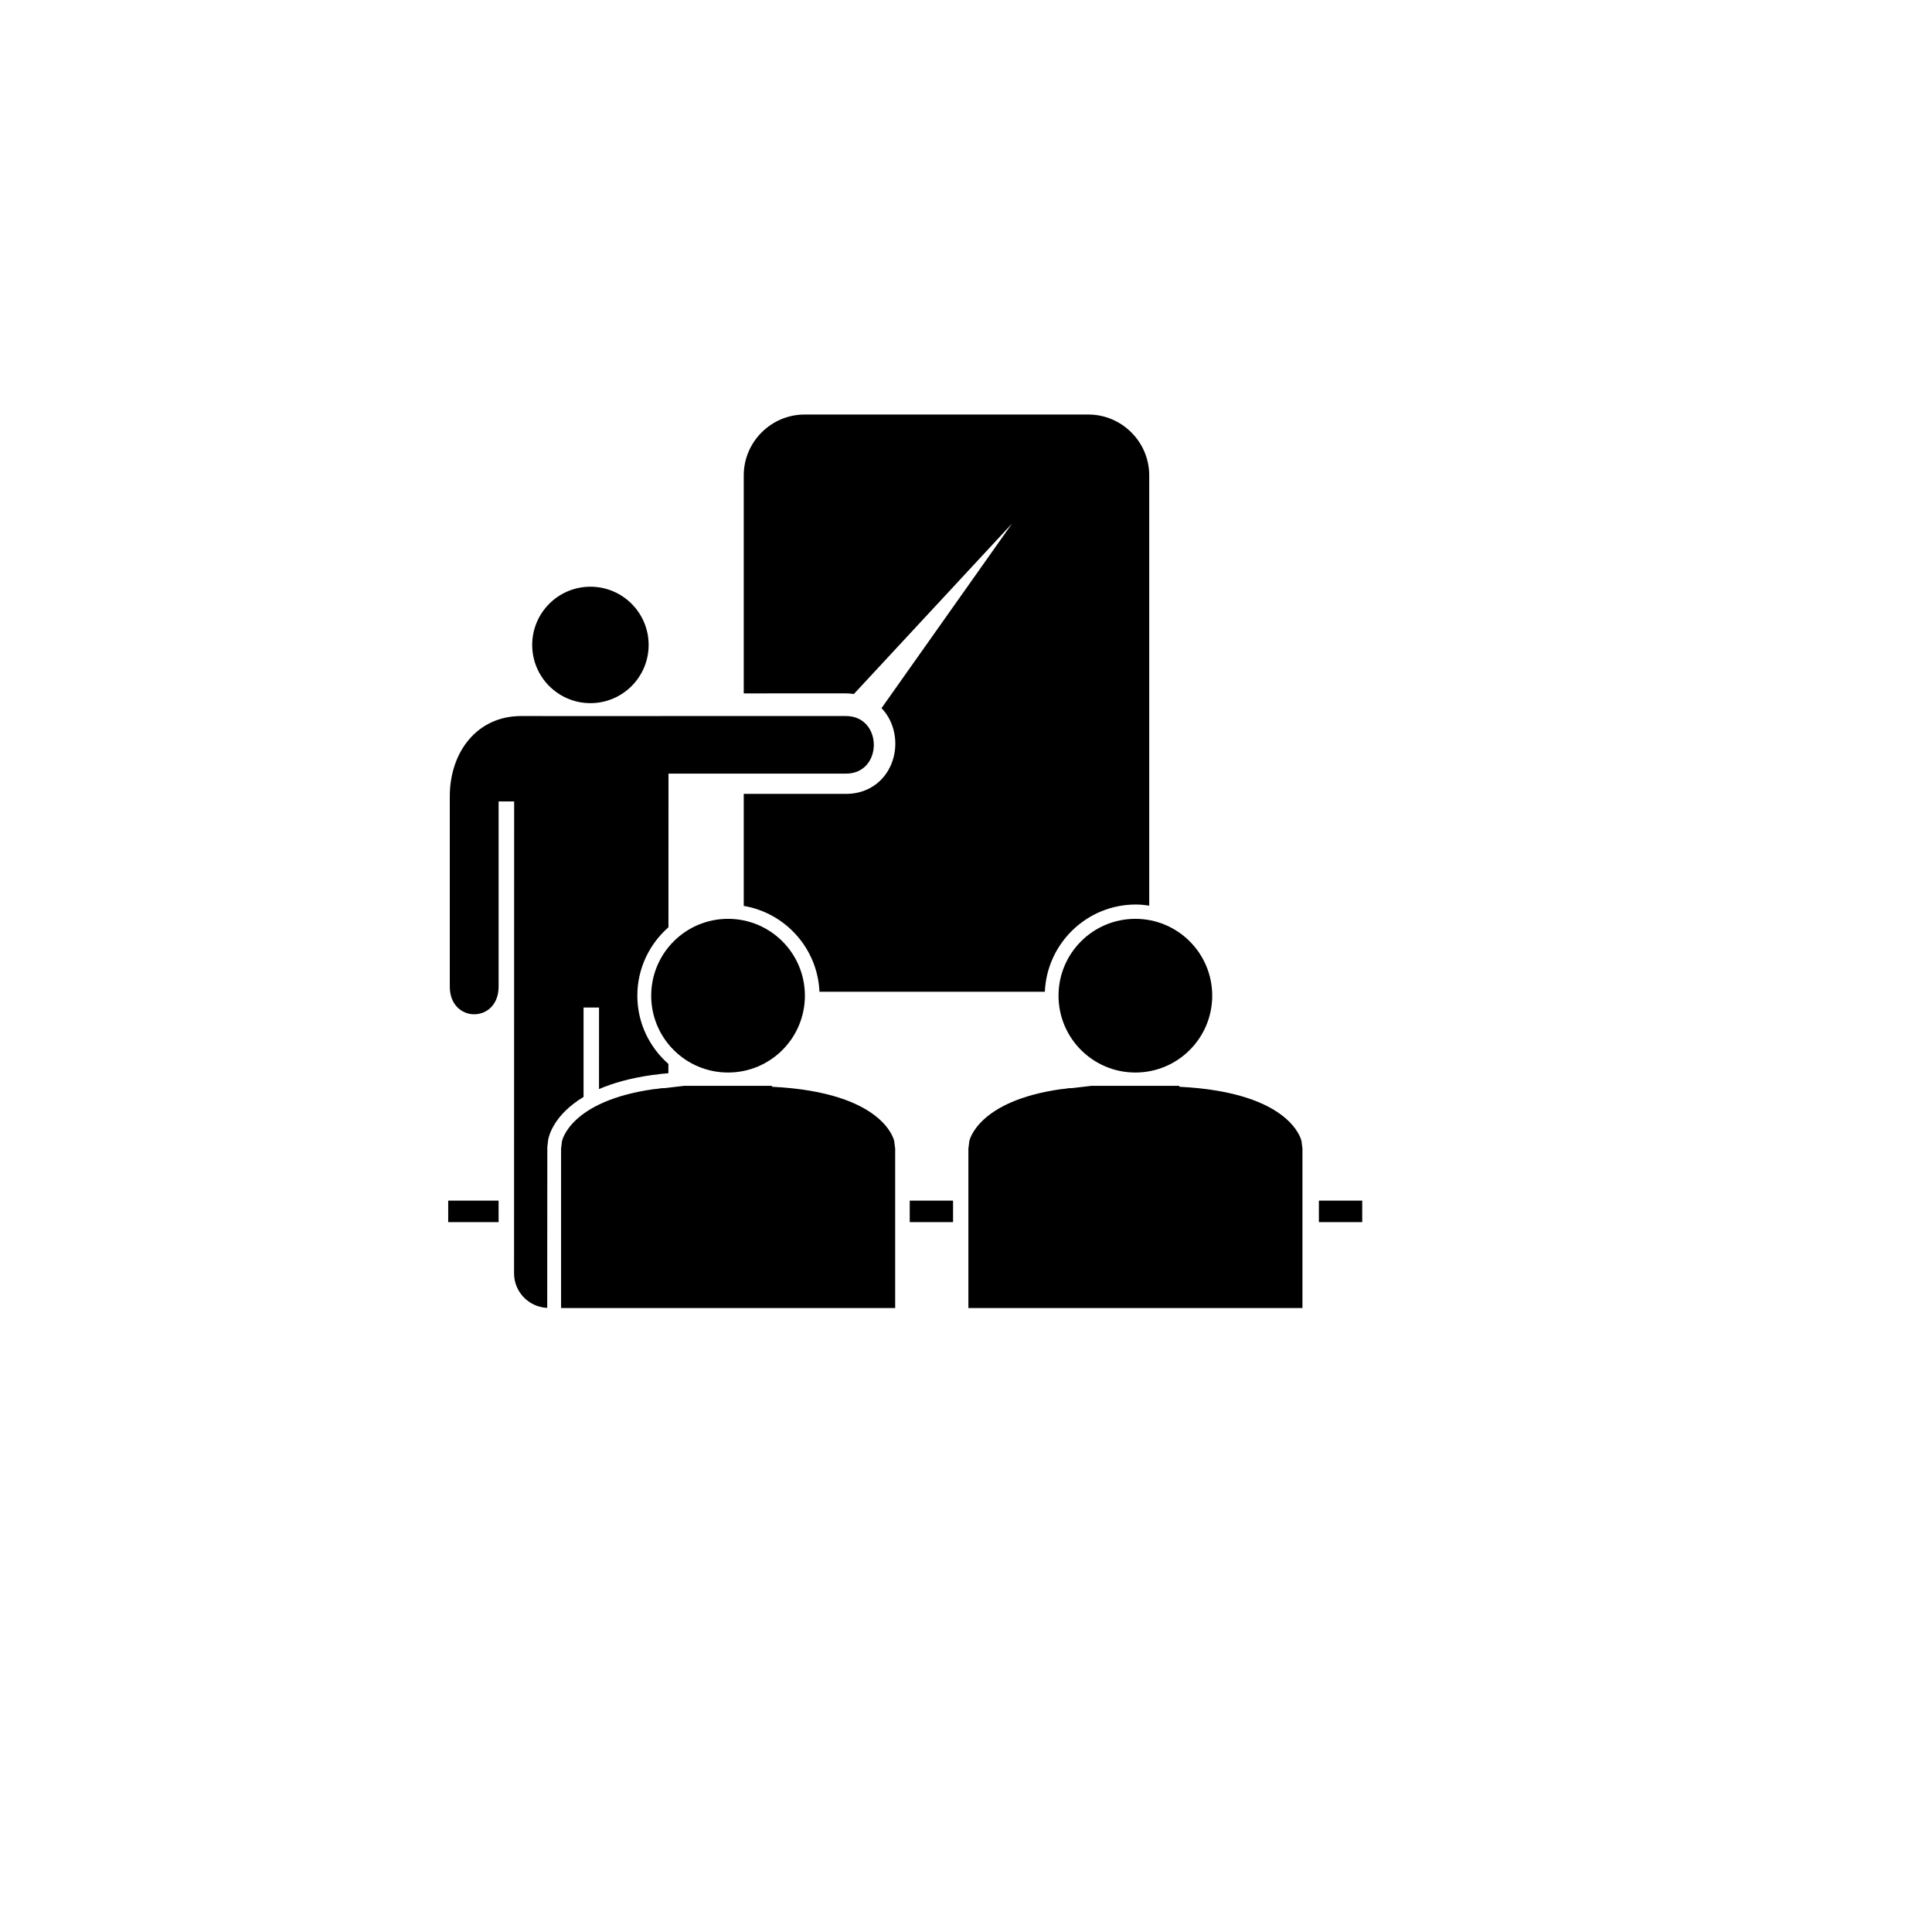
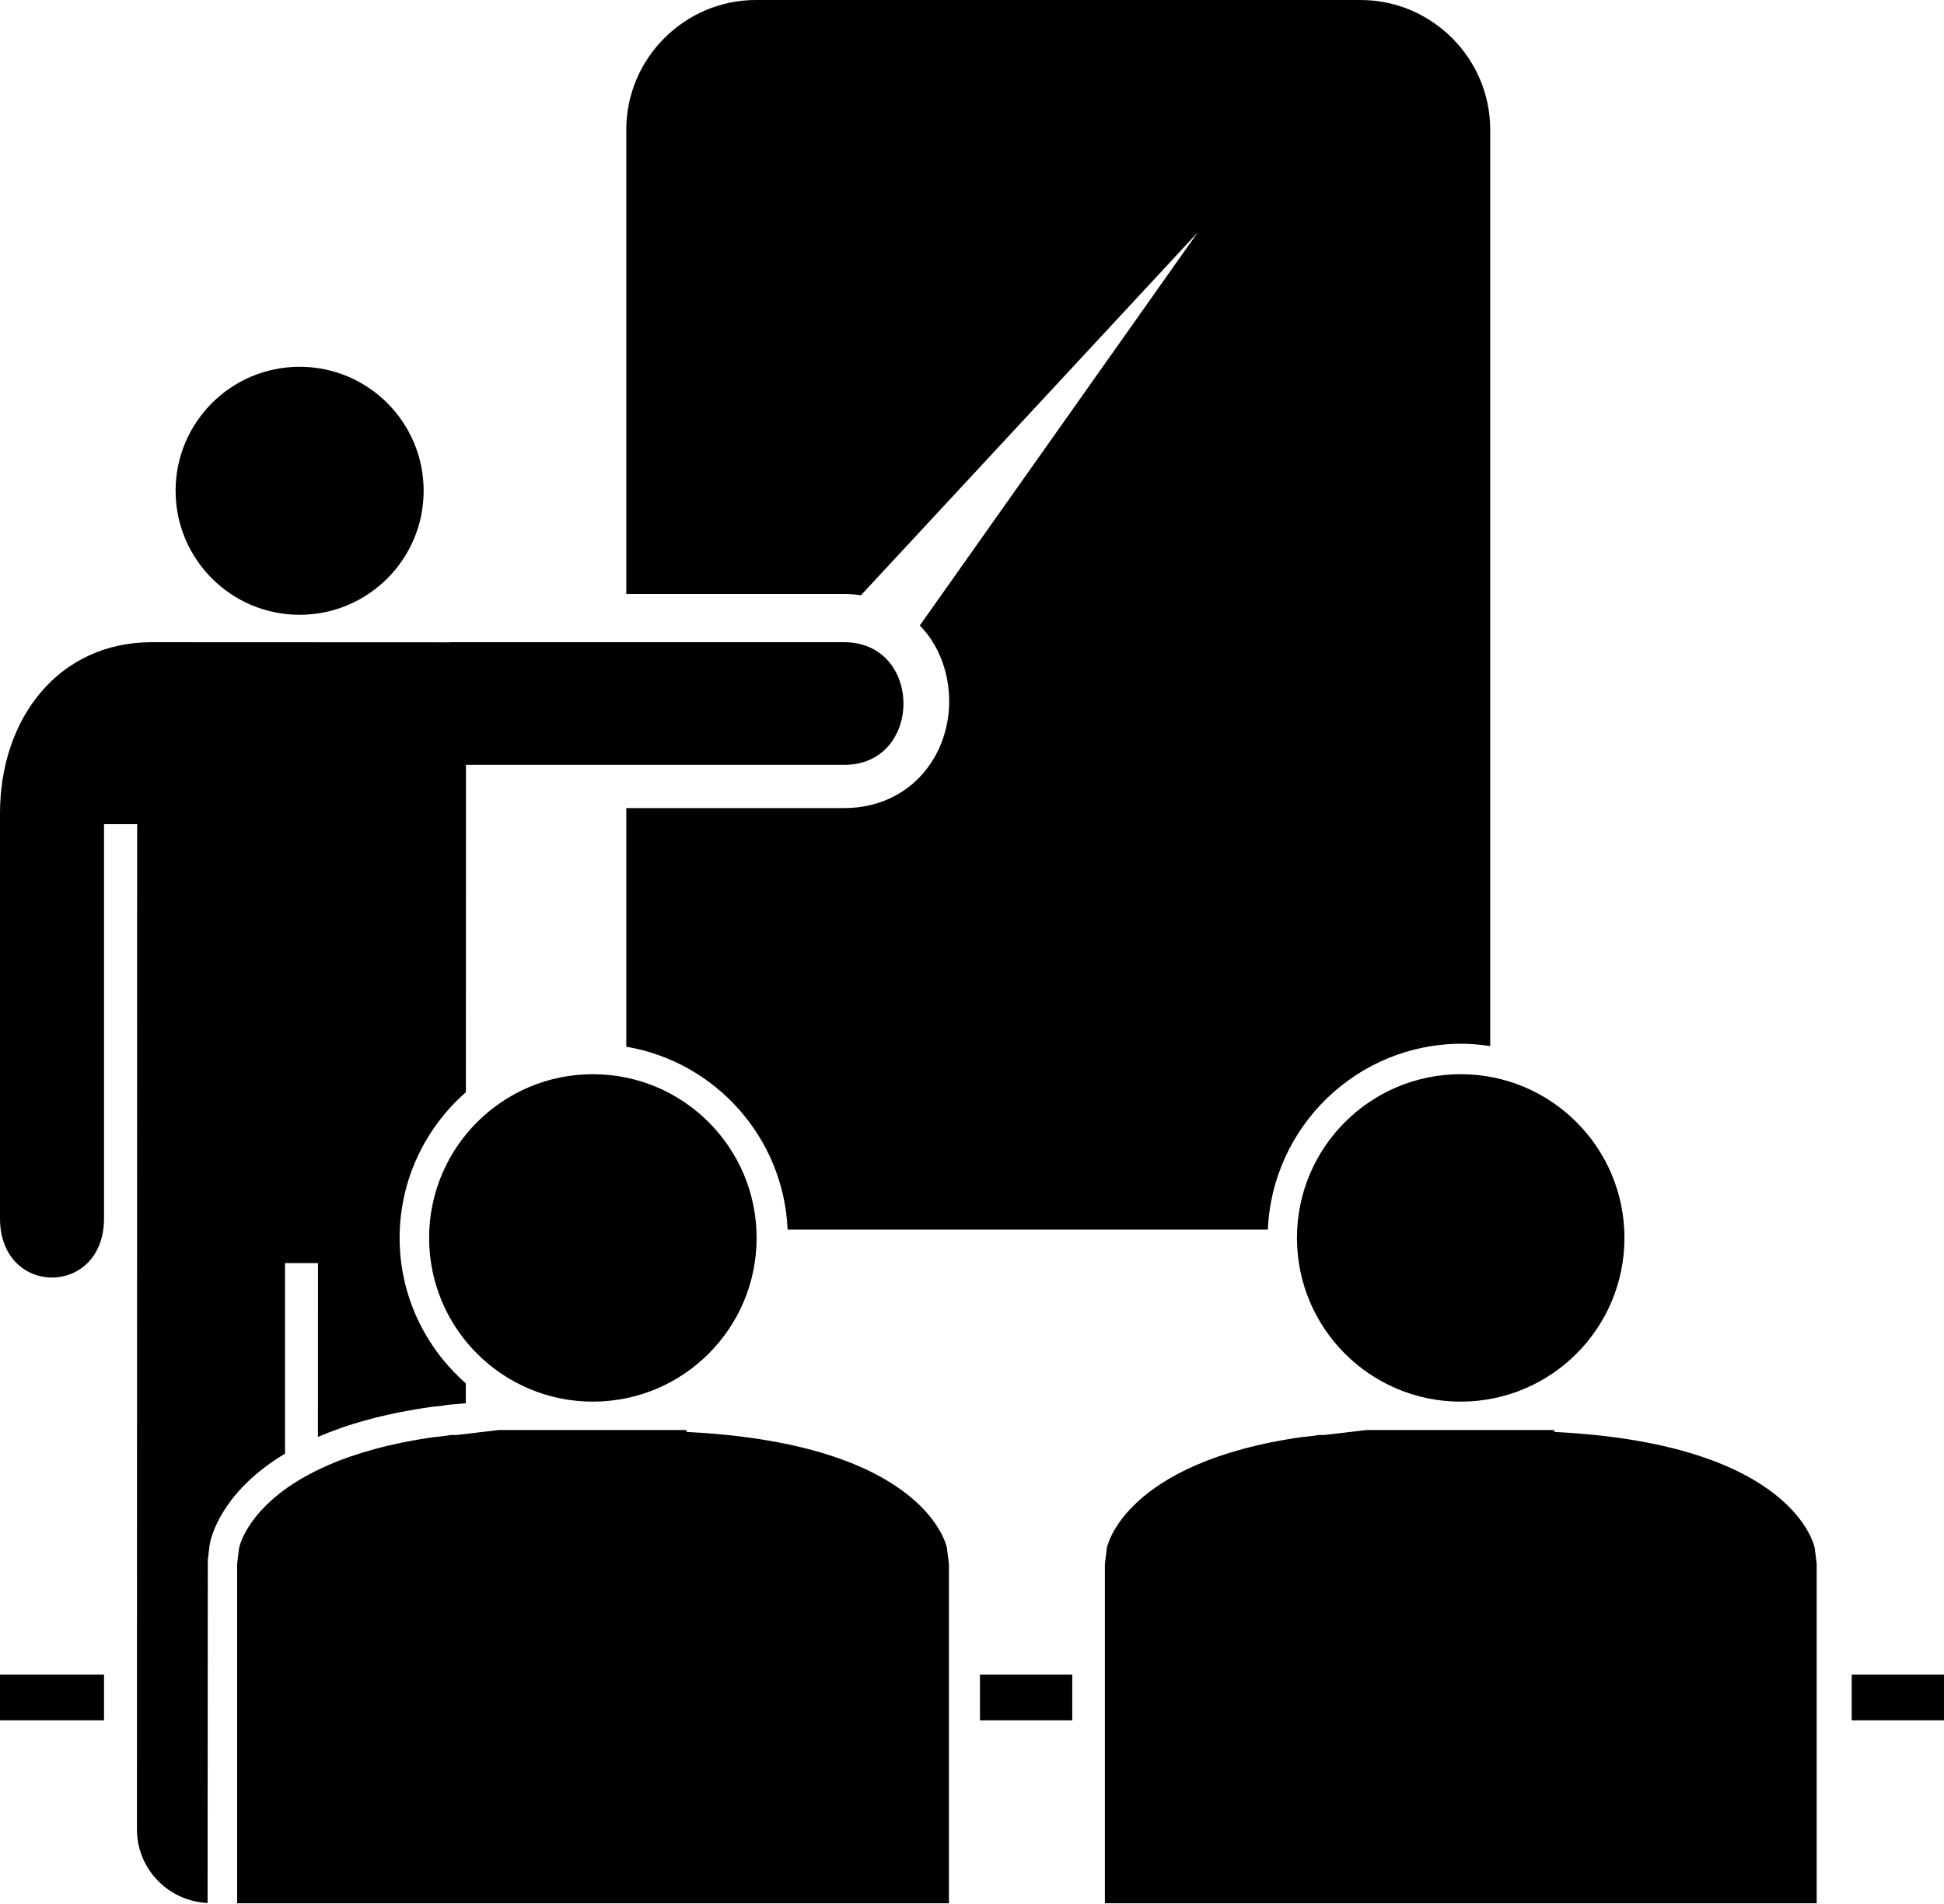
- <svg xmlns="http://www.w3.org/2000/svg" version="1.1" baseProfile="basic" id="Calque_1" x="0px" y="0px" width="100px" height="100px" viewBox="5.0 -10.0 100.0 135.0" xml:space="preserve">
+ <svg xmlns="http://www.w3.org/2000/svg" version="1.1" id="Calque_1" x="0px" y="0px" width="47.227px" height="46.247px" viewBox="28.281 11.457 47.227 46.247" enable-background="new 28.281 11.457 47.227 46.247" xml:space="preserve">
  <g>
-     <circle cx="38.373" cy="59.574" r="5.37" />
-     <path d="M41.459,65.939l-0.032-0.065H41.23h-1.312h-3.082h-1.311h-0.23l-1.377,0.163h-0.197c-0.068,0.008-0.129,0.024-0.196,0.032   l-0.294,0.034h-0.033c-5.898,0.832-6.427,3.638-6.427,3.638l-0.065,0.524V81.4h23.345V70.266l-0.066-0.524   C49.985,69.741,49.363,66.332,41.459,65.939z" />
-     <path d="M69.92,65.939l-0.033-0.065h-0.197h-1.311h-3.083h-1.31h-0.23l-1.377,0.163h-0.197c-0.068,0.008-0.129,0.024-0.197,0.032   l-0.295,0.034h-0.031c-5.898,0.832-6.428,3.638-6.428,3.638l-0.064,0.524V81.4h23.343V70.266l-0.065-0.524   C78.443,69.741,77.822,66.332,69.92,65.939z" />
-     <circle cx="66.835" cy="59.574" r="5.37" />
-     <circle cx="28.756" cy="35.065" r="4.068" />
-     <path d="M47.165,38.494l11.05-11.907l-9.118,12.896c0.18,0.189,0.342,0.398,0.478,0.633c0.648,1.123,0.648,2.573,0.001,3.695   c-0.61,1.057-1.689,1.663-2.959,1.663c0,0,0,0-0.001,0H39.47v7.827c2.917,0.494,5.16,2.975,5.29,5.998h15.75   c0.145-3.385,2.936-6.095,6.355-6.095c0.32,0,0.631,0.031,0.938,0.077V23.218c0-2.338-1.914-4.252-4.252-4.252H43.722   c-2.339,0-4.252,1.914-4.252,4.252v15.233l7.139-0.002C46.799,38.45,46.984,38.468,47.165,38.494z" />
-     <path d="M28.276,66.65V60.4h1.082L29.356,66.1c0.963-0.414,2.18-0.768,3.733-0.986l0.353-0.037   c0.081-0.016,0.137-0.025,0.197-0.033l0.566-0.05v-0.65c-1.325-1.167-2.171-2.867-2.171-4.769c0-1.905,0.845-3.613,2.174-4.781   l0.003-8.792v-1.944h12.396c2.602,0.008,2.602-4.024,0.002-4.024H33.676v0.004H33.61h-0.209l-9.49-0.004   c-3.062,0-4.982,2.499-4.982,5.615v13.288c0,2.582,3.412,2.582,3.412,0V46.001h1.086L23.42,78.975c0,1.301,1.03,2.356,2.317,2.415   l0.007-11.245l0.064-0.525C25.86,69.342,26.225,67.881,28.276,66.65z" />
-     <rect x="51.068" y="73.895" width="3.028" height="1.502" />
-     <rect x="79.658" y="73.895" width="3.028" height="1.502" />
-     <rect x="18.818" y="73.895" width="3.522" height="1.502" />
+     <circle cx="42.684" cy="41.536" r="3.978" />
+     <path d="M44.97,46.251l-0.024-0.048H44.8h-0.972h-2.283h-0.971h-0.17l-1.02,0.121h-0.146c-0.05,0.006-0.096,0.018-0.145,0.023   l-0.218,0.025h-0.024c-4.369,0.616-4.761,2.695-4.761,2.695l-0.048,0.388v8.248h17.292v-8.247l-0.049-0.388   C51.285,49.067,50.824,46.542,44.97,46.251z" />
+     <path d="M66.052,46.251l-0.024-0.048h-0.146H64.91h-2.283h-0.971h-0.17l-1.021,0.121H60.32c-0.051,0.006-0.096,0.018-0.146,0.023   l-0.219,0.025h-0.022c-4.368,0.616-4.762,2.695-4.762,2.695l-0.048,0.388v8.248h17.292v-8.247l-0.048-0.388   C72.365,49.067,71.905,46.542,66.052,46.251z" />
+     <circle cx="63.767" cy="41.536" r="3.978" />
+     <circle cx="35.56" cy="23.382" r="3.013" />
+     <path d="M49.196,25.921l8.185-8.82l-6.754,9.553c0.134,0.14,0.254,0.294,0.354,0.469c0.479,0.832,0.479,1.906,0.001,2.737   c-0.452,0.783-1.251,1.232-2.192,1.232c0,0,0,0-0.001,0h-5.293v5.798c2.161,0.366,3.822,2.204,3.919,4.443h11.667   c0.107-2.507,2.174-4.515,4.707-4.515c0.236,0,0.467,0.023,0.695,0.057V14.606c0-1.732-1.418-3.149-3.15-3.149H46.646   c-1.732,0-3.15,1.417-3.15,3.149V25.89l5.289-0.001C48.925,25.889,49.062,25.902,49.196,25.921z" />
+     <path d="M35.205,46.778v-4.63h0.801l-0.001,4.223c0.713-0.307,1.615-0.569,2.765-0.73l0.262-0.027   c0.06-0.012,0.102-0.019,0.146-0.024l0.419-0.037V45.07c-0.981-0.865-1.608-2.124-1.608-3.533c0-1.411,0.626-2.676,1.61-3.542   l0.002-6.513v-1.44h9.182c1.928,0.006,1.928-2.981,0.002-2.981h-9.58v0.003h-0.049h-0.155l-7.03-0.003   c-2.268,0-3.69,1.852-3.69,4.16v9.843c0,1.913,2.527,1.913,2.527,0v-9.582h0.805l-0.005,24.425c0,0.964,0.763,1.745,1.716,1.789   l0.005-8.33l0.047-0.389C33.415,48.772,33.685,47.689,35.205,46.778z" />
+     <rect x="52.088" y="52.145" width="2.242" height="1.112" />
+     <rect x="73.266" y="52.145" width="2.242" height="1.112" />
+     <rect x="28.199" y="52.145" width="2.609" height="1.112" />
  </g>
</svg>
